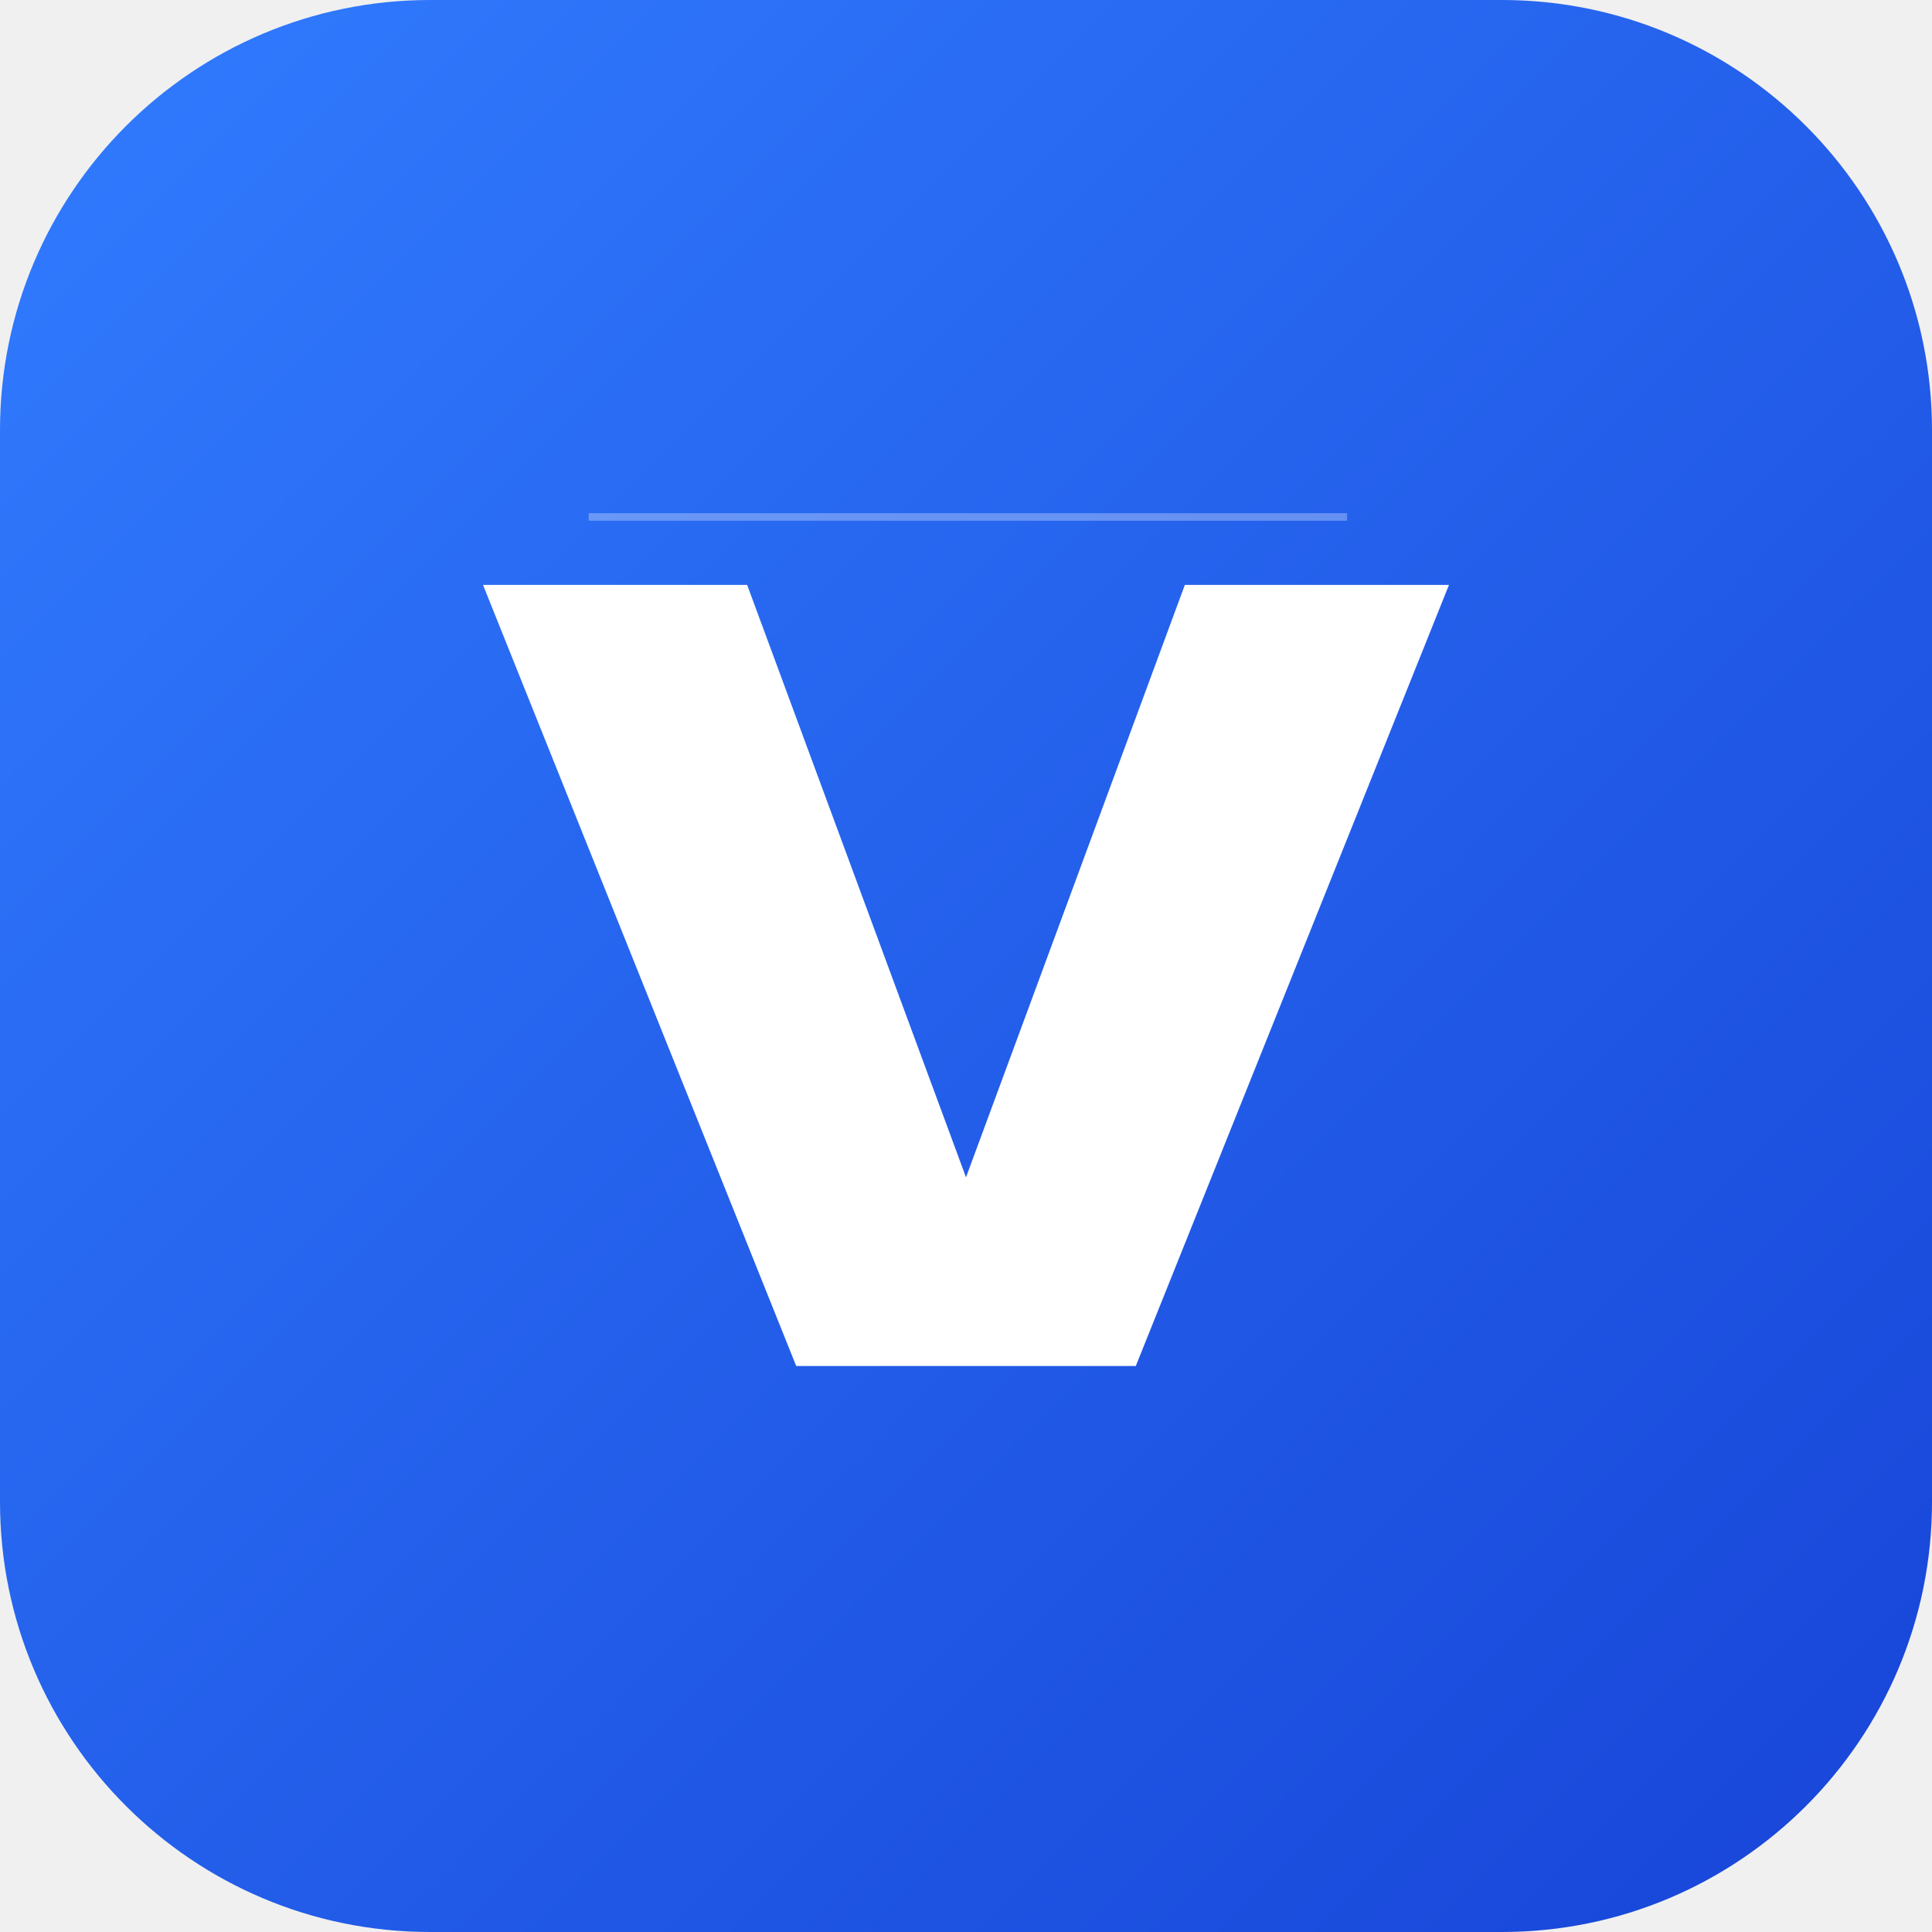
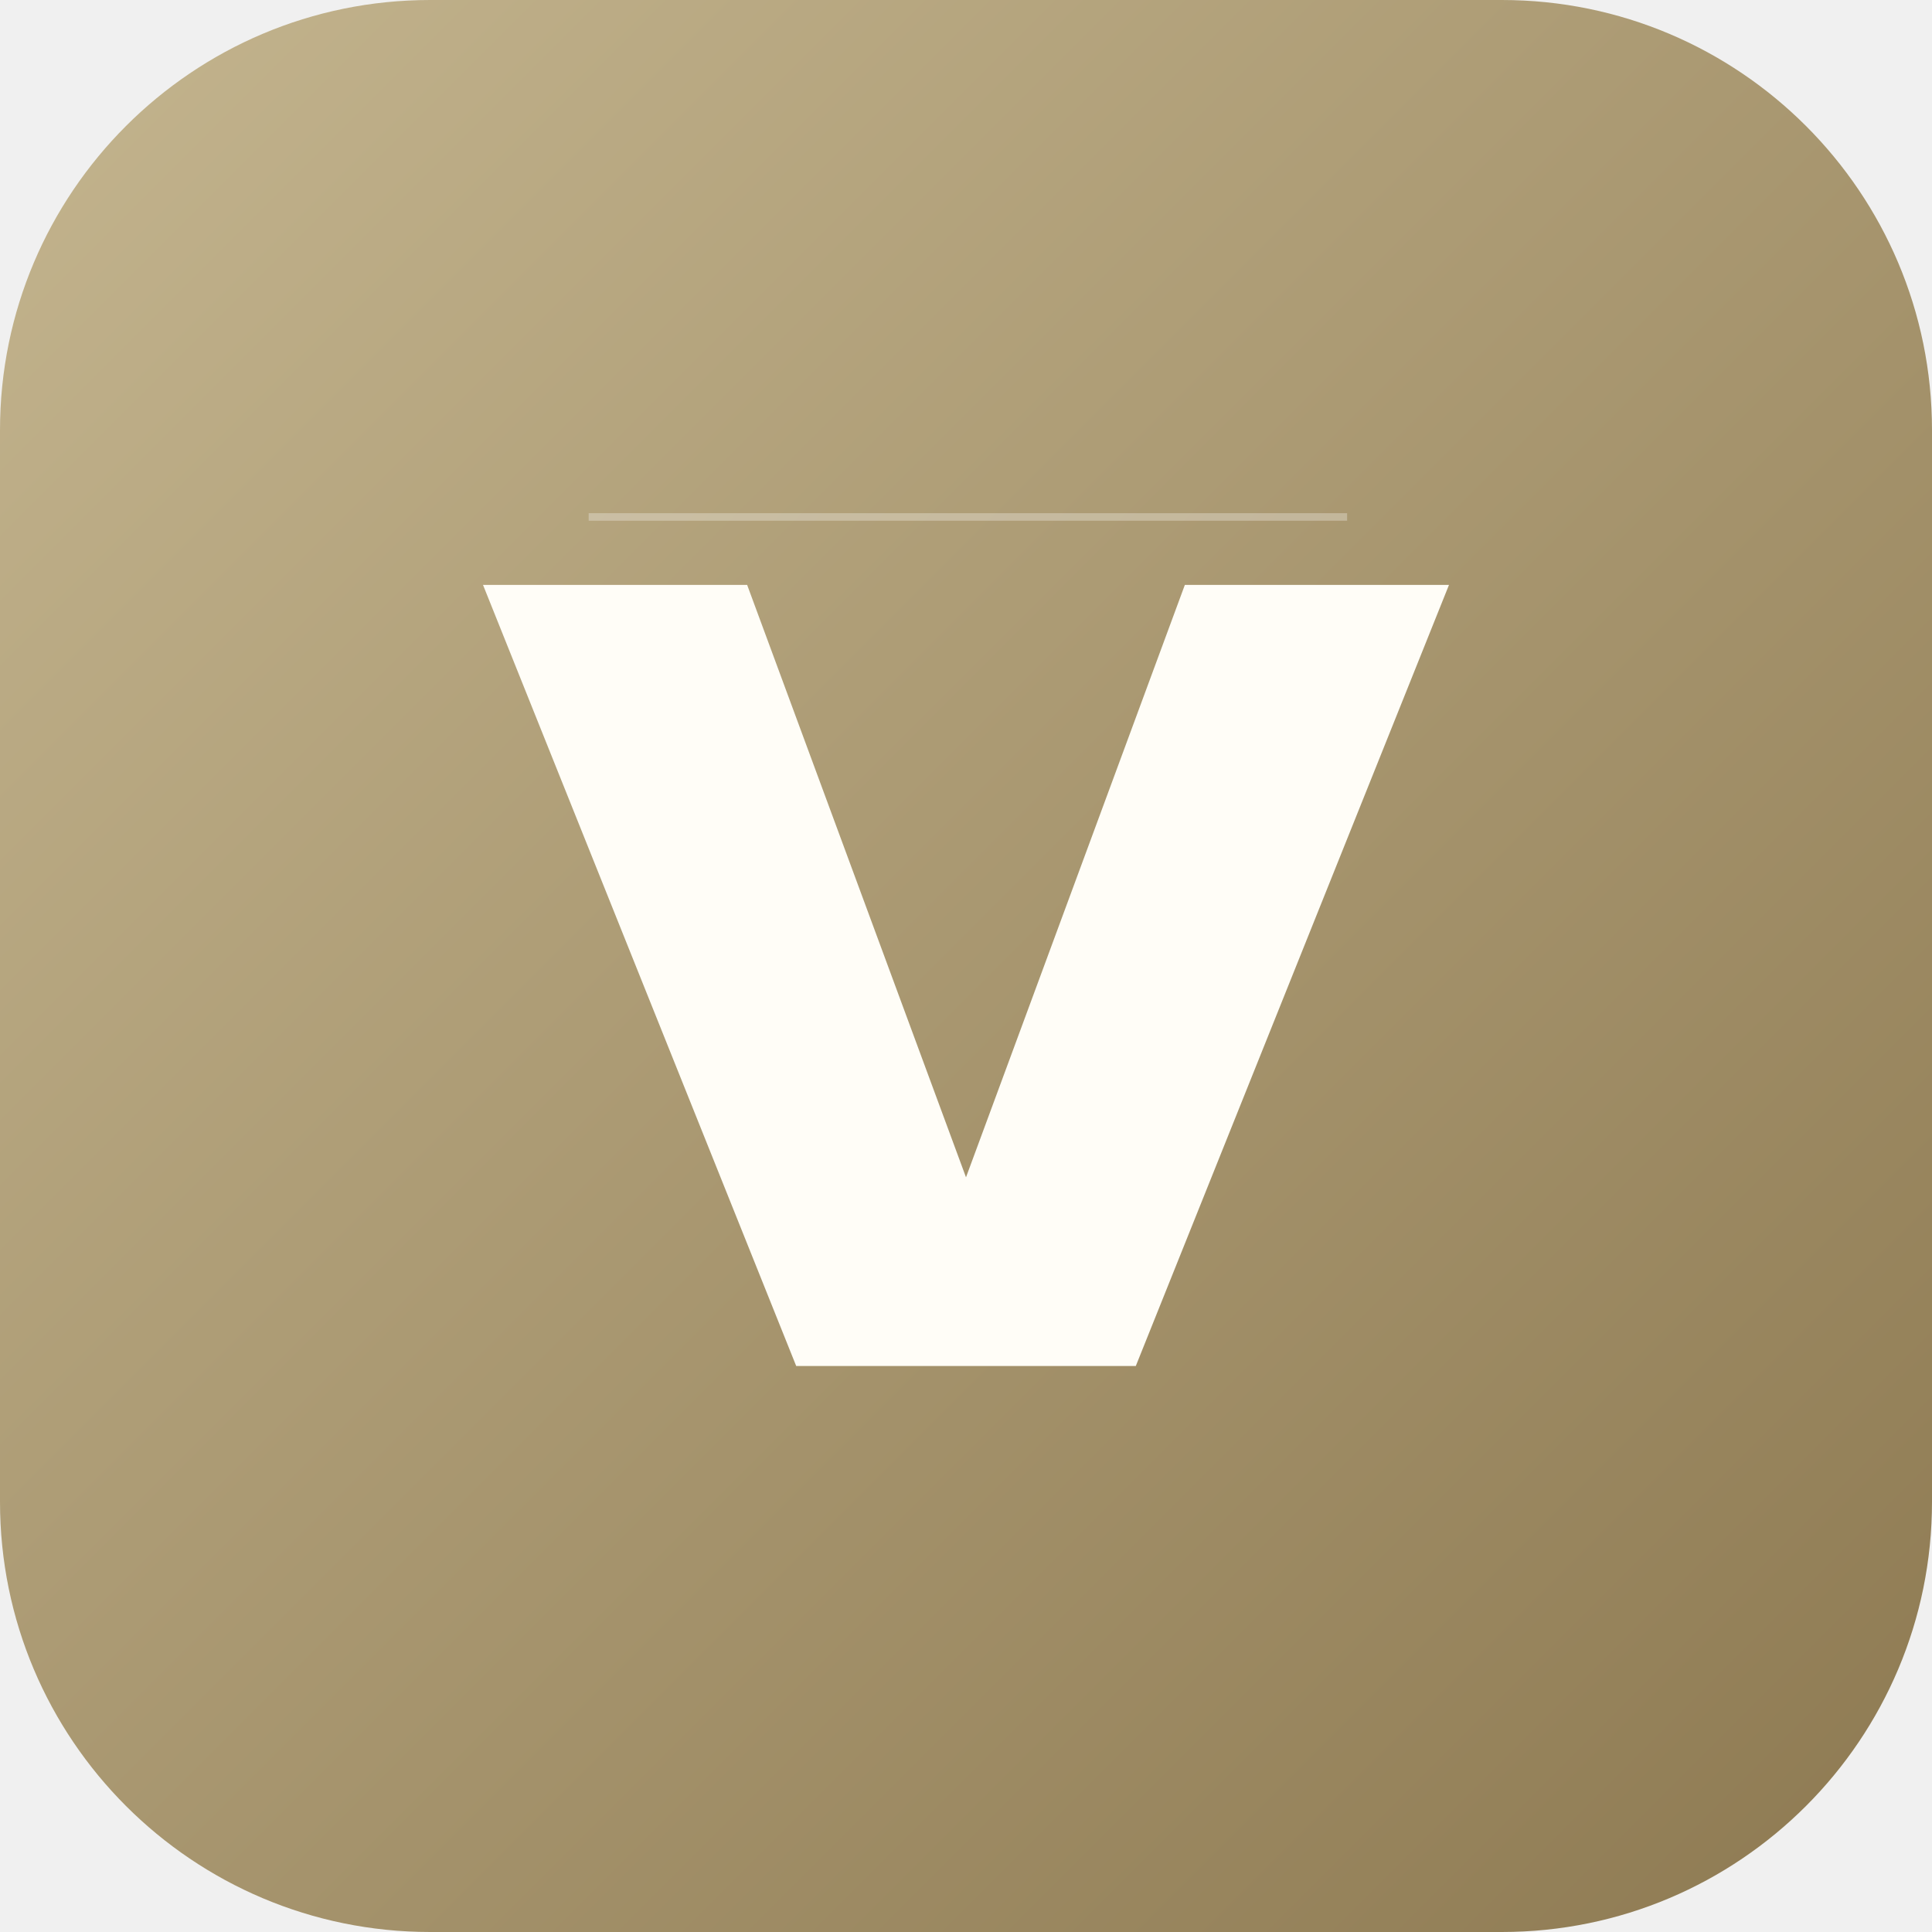
<svg xmlns="http://www.w3.org/2000/svg" viewBox="0 0 512 512">
  <defs>
    <linearGradient id="b" x2="1" y2="1">
-       <stop stop-color="#317cff" />
-       <stop offset="1" stop-color="#1744d7" />
+       <stop stop-color="#c4b58f" />
+       <stop offset="1" stop-color="#8d7951" />
    </linearGradient>
  </defs>
  <rect width="512" height="512" rx="114" fill="url(#b)" />
-   <path d="M128 155l83 207h90l83-207h-70l-58 157-58-157z" fill="white" />
+   <path d="M128 155l83 207h90l83-207h-70l-58 157-58-157z" fill="#fffdf7" />
  <path d="M156 137h201" stroke="white" stroke-opacity=".3" stroke-width="2" />
</svg>
